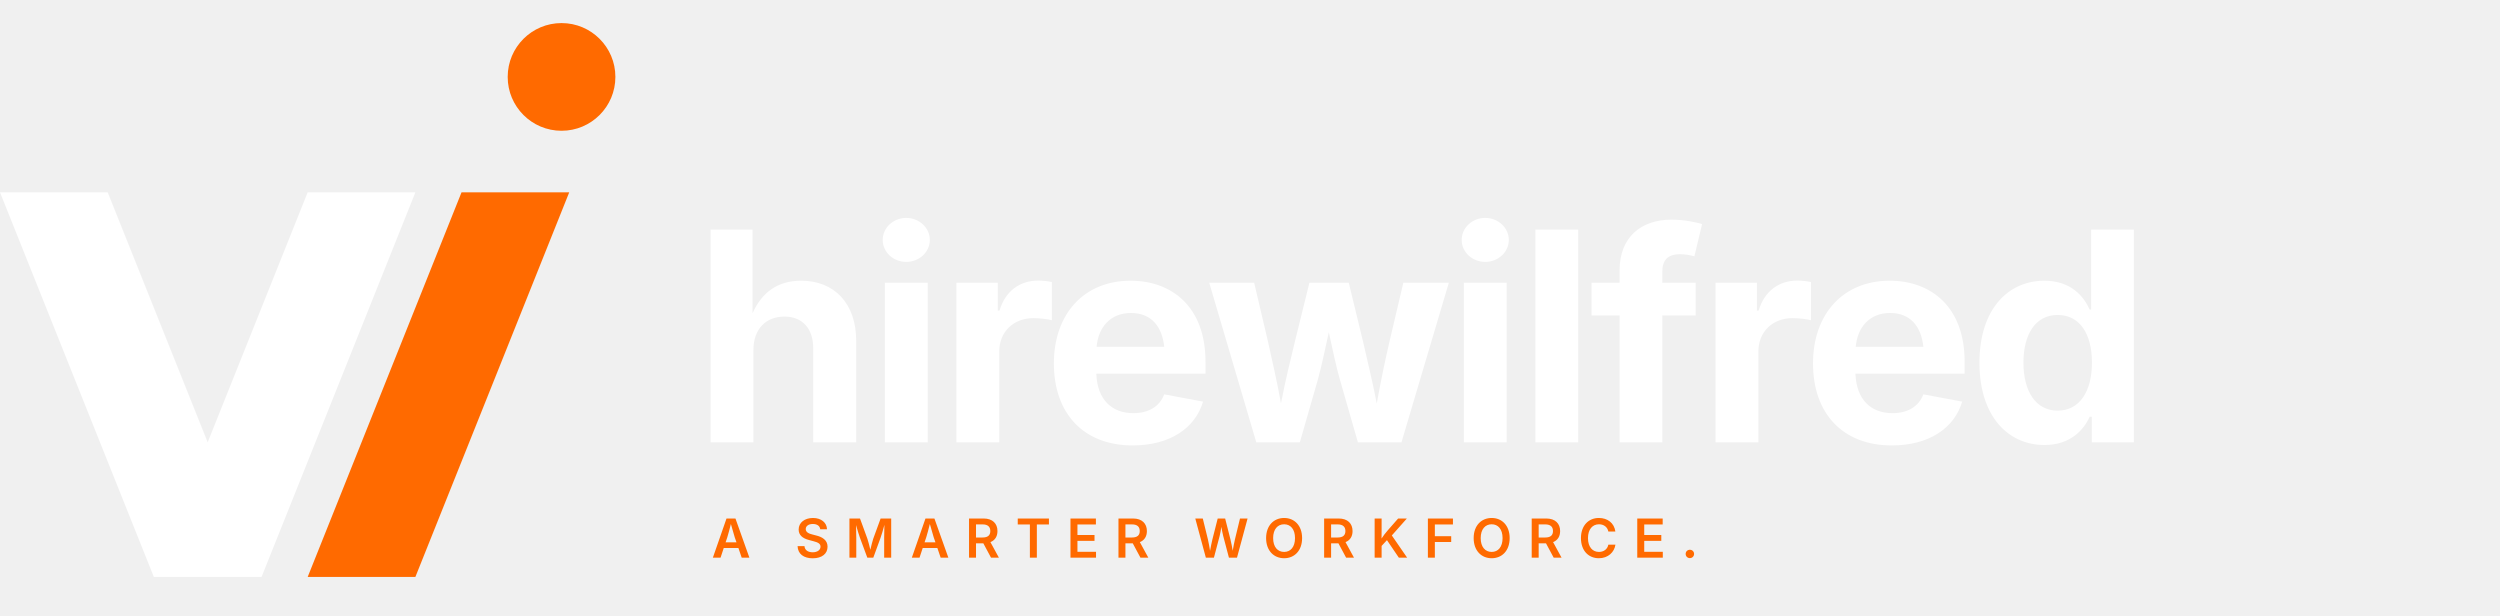
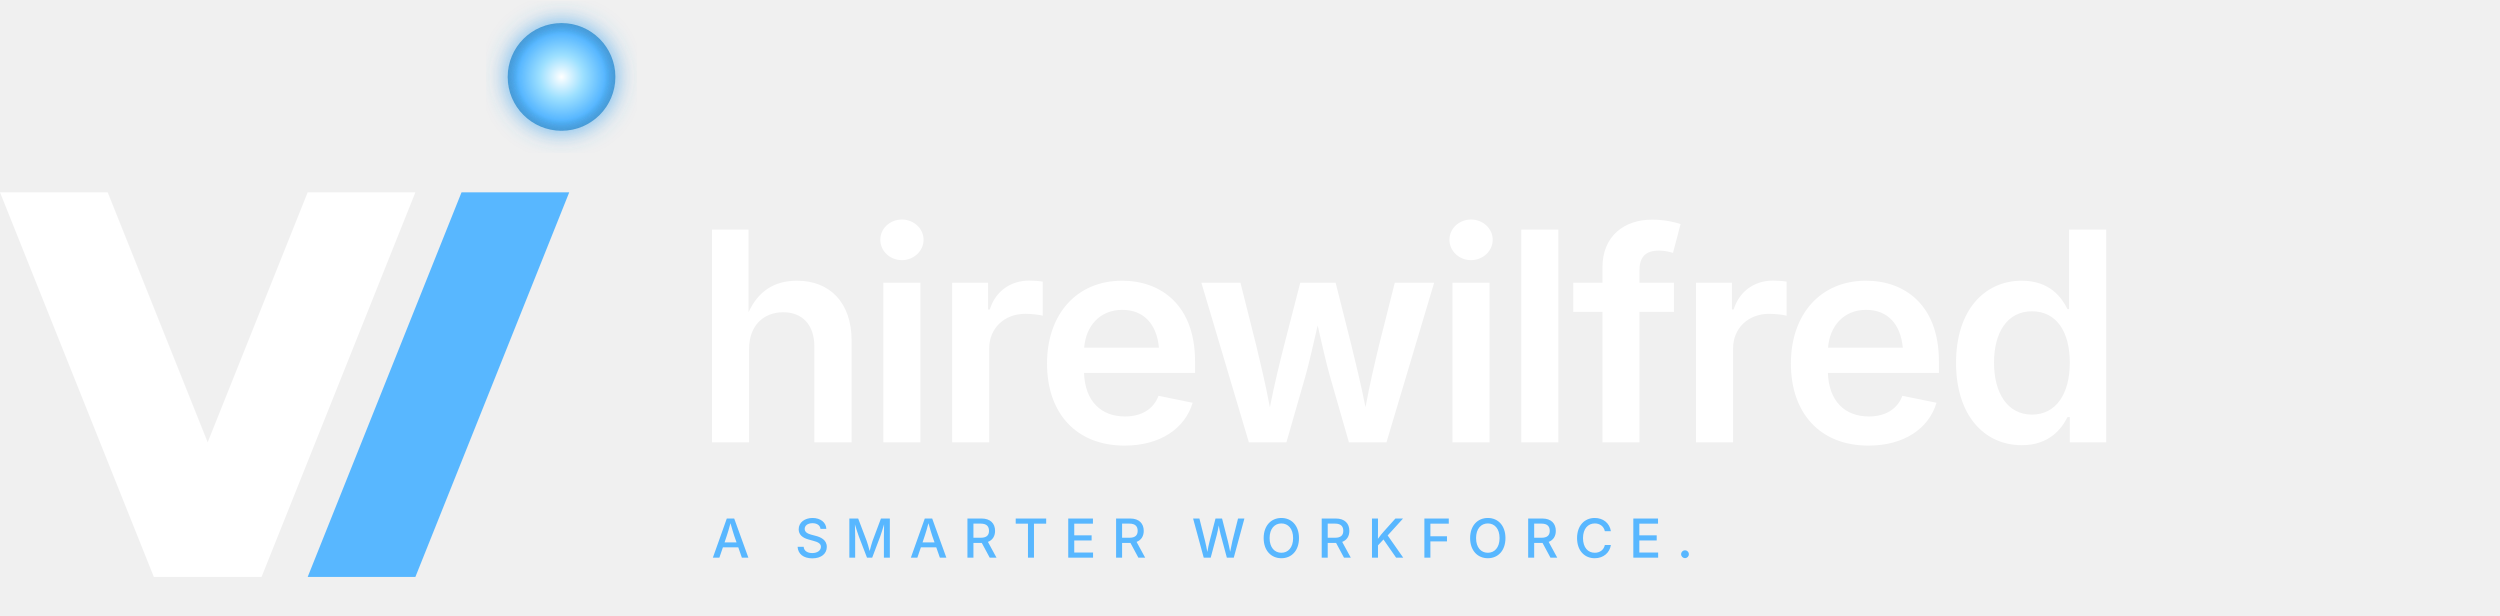
<svg xmlns="http://www.w3.org/2000/svg" viewBox="0 0 650 160">
+   <defs>
+     <radialGradient id="blueGlow" cx="50%" cy="50%" r="50%">
+       <stop offset="0%" stop-color="#FFFFFF" />
+       <stop offset="40%" stop-color="#9DE0FF" />
+       <stop offset="80%" stop-color="#58B7FF" />
+       <stop offset="100%" stop-color="#2B8CCF" stop-opacity="0.8" />
+     </radialGradient>
+     <filter id="glowEffect" x="-20%" y="-20%" width="140%" height="140%">
+       <feGaussianBlur stdDeviation="3" result="blur" />
+       <feMerge>
+         <feMergeNode in="blur" />
+         <feMergeNode in="SourceGraphic" />
+       </feMerge>
+     </filter>
+   </defs>
  <g transform="translate(0, 0)">
    <path d="M 0 50 L 28 50 L 54 115 L 80 50 L 108 50 L 68 150 L 40 150 Z" fill="#FFFFFF" />
-     <path d="M 120 50 L 148 50 L 108 150 L 80 150 Z" fill="#FF6A00" />
-     <circle cx="146" cy="20" r="14" fill="#FF6A00" />
+     <path d="M 120 50 L 148 50 L 108 150 L 80 150 Z" fill="#58B7FF" />
+     <circle cx="146" cy="20" r="14" fill="url(#blueGlow)" filter="url(#glowEffect)" />
  </g>
-   <text x="180" y="115" font-family="Poppins, Inter, sans-serif" font-weight="700" font-size="76" letter-spacing="-2" fill="#FFFFFF">hirewilfred</text>
-   <text x="185" y="145" font-family="Poppins, Inter, sans-serif" font-weight="600" font-size="14" letter-spacing="4" fill="#FF6A00">A SMARTER WORKFORCE.</text>
+   <text x="180" y="115" font-family="Inter, sans-serif" font-weight="600" font-size="76" letter-spacing="-2" fill="#FFFFFF">hirewilfred</text>
+   <text x="185" y="145" font-family="Inter, sans-serif" font-weight="500" font-size="14" letter-spacing="4" fill="#58B7FF">A SMARTER WORKFORCE.</text>
</svg>
